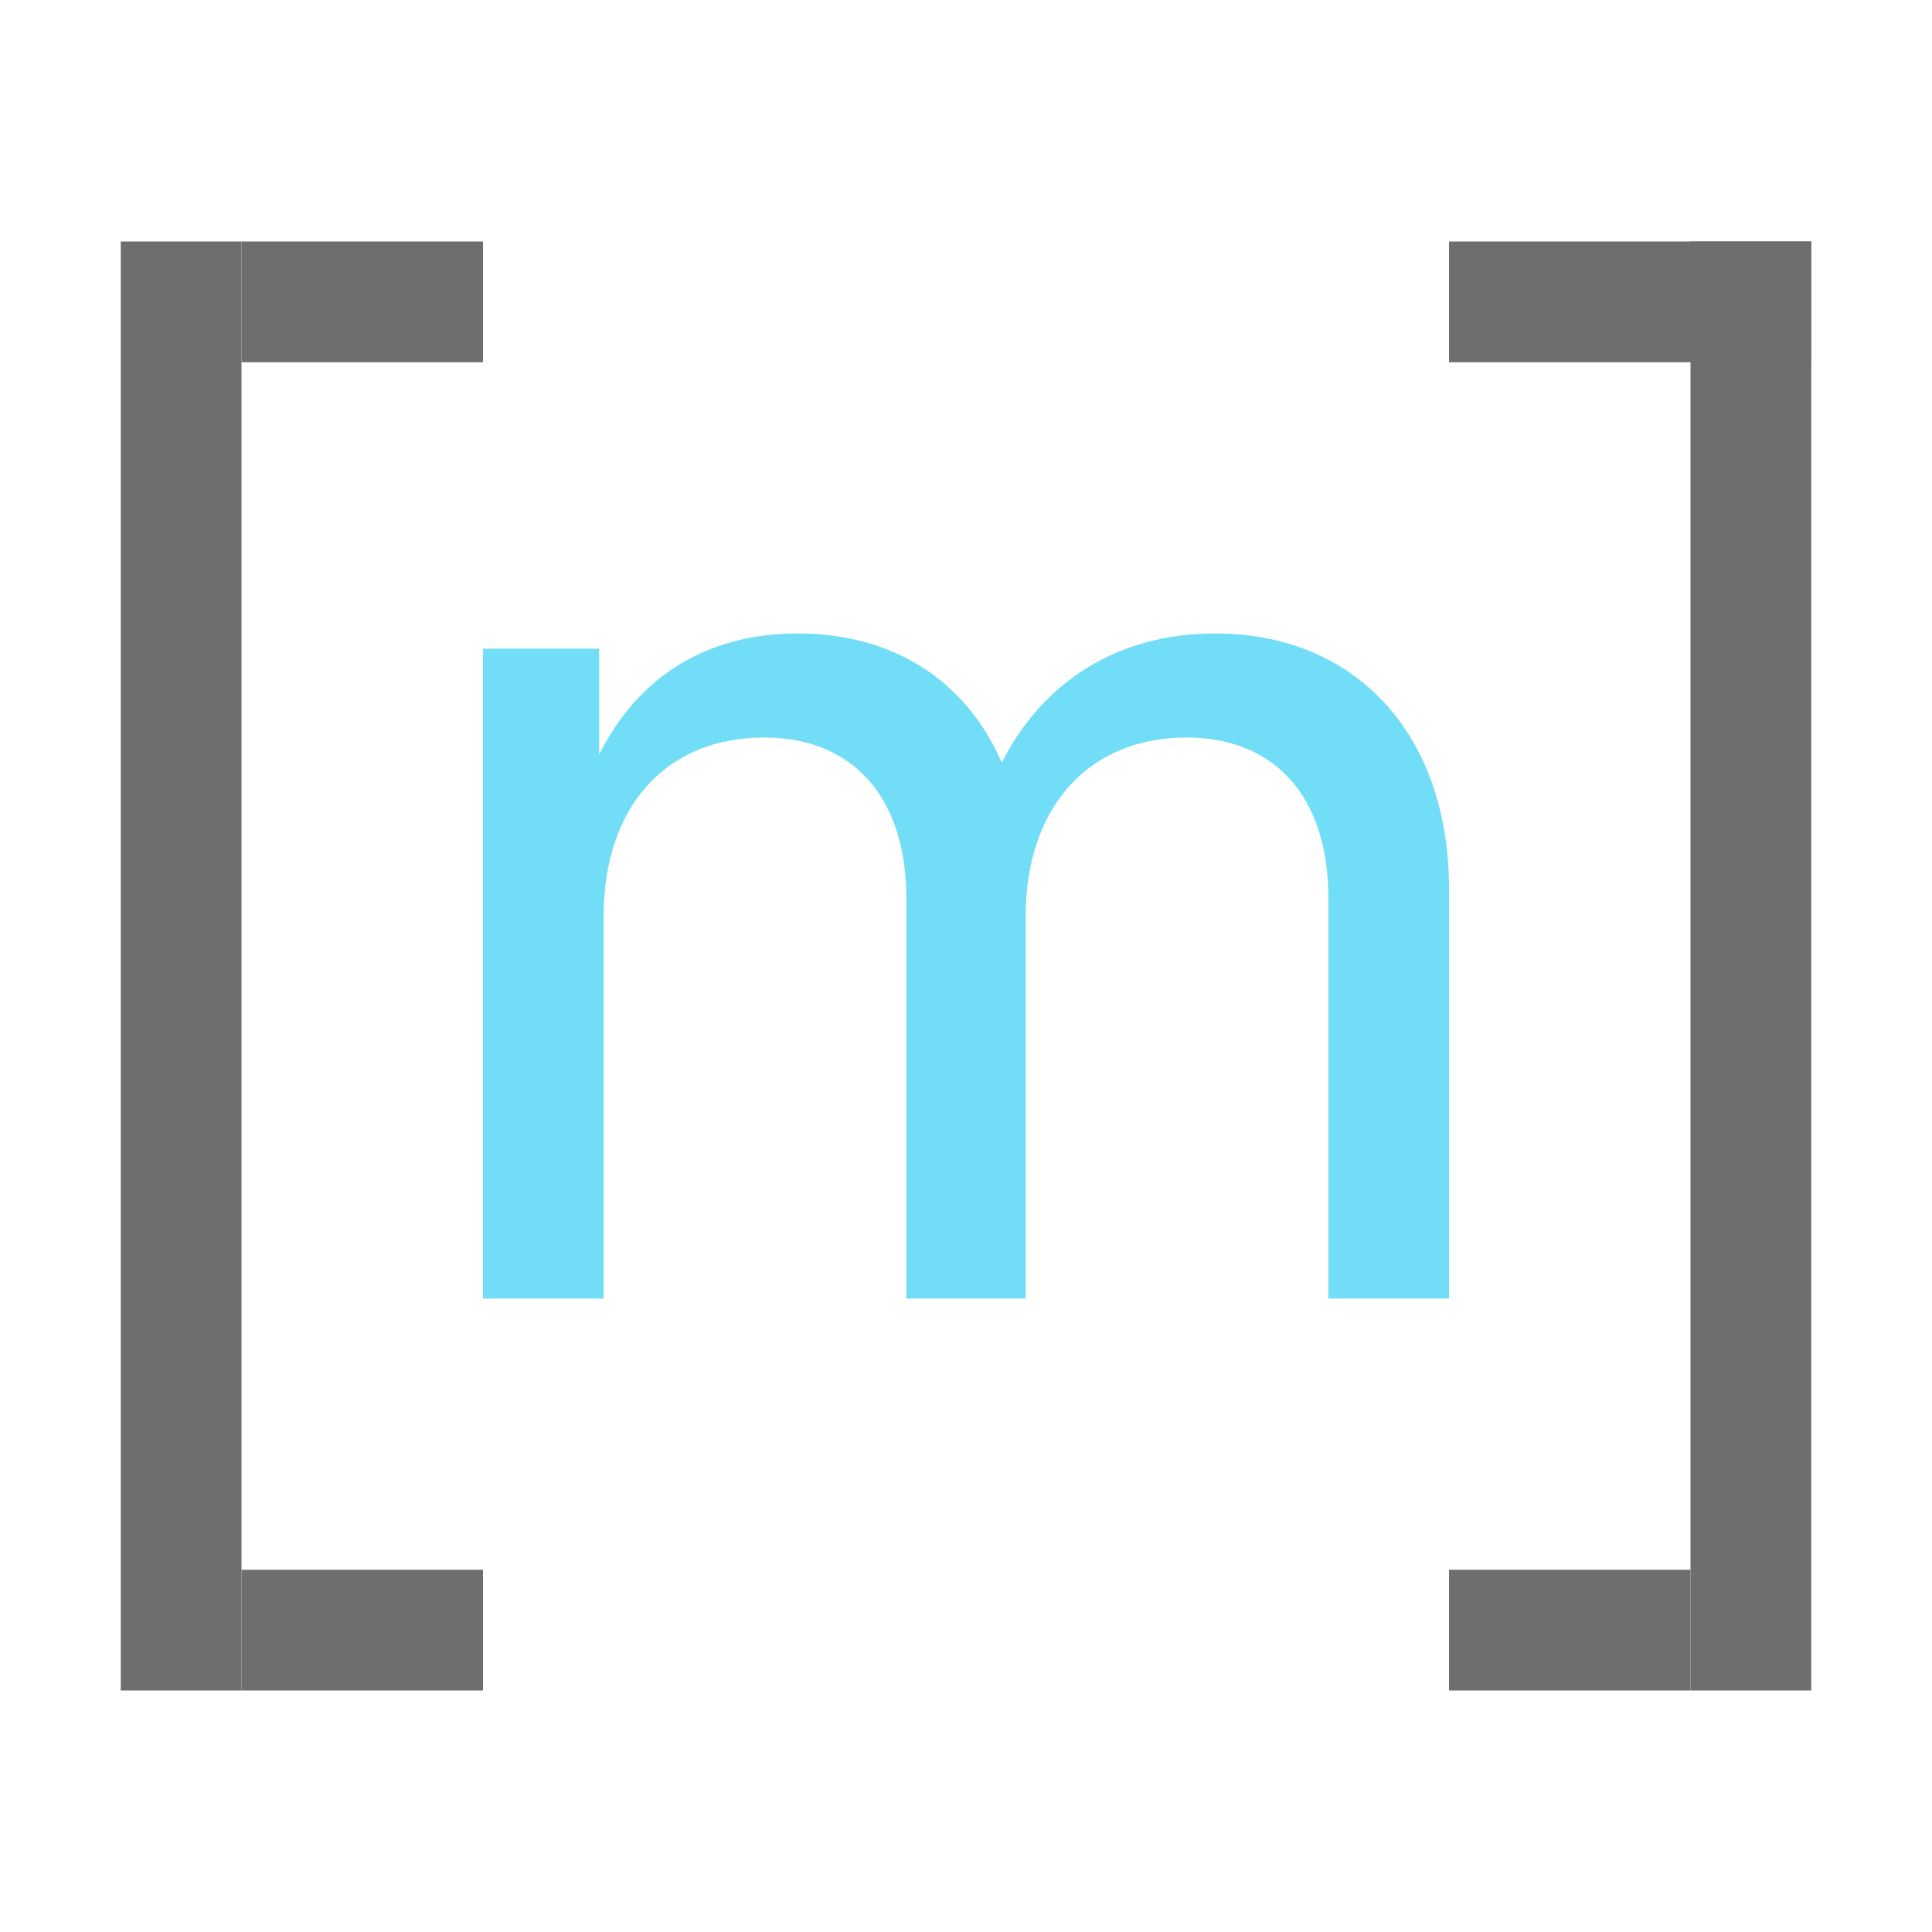
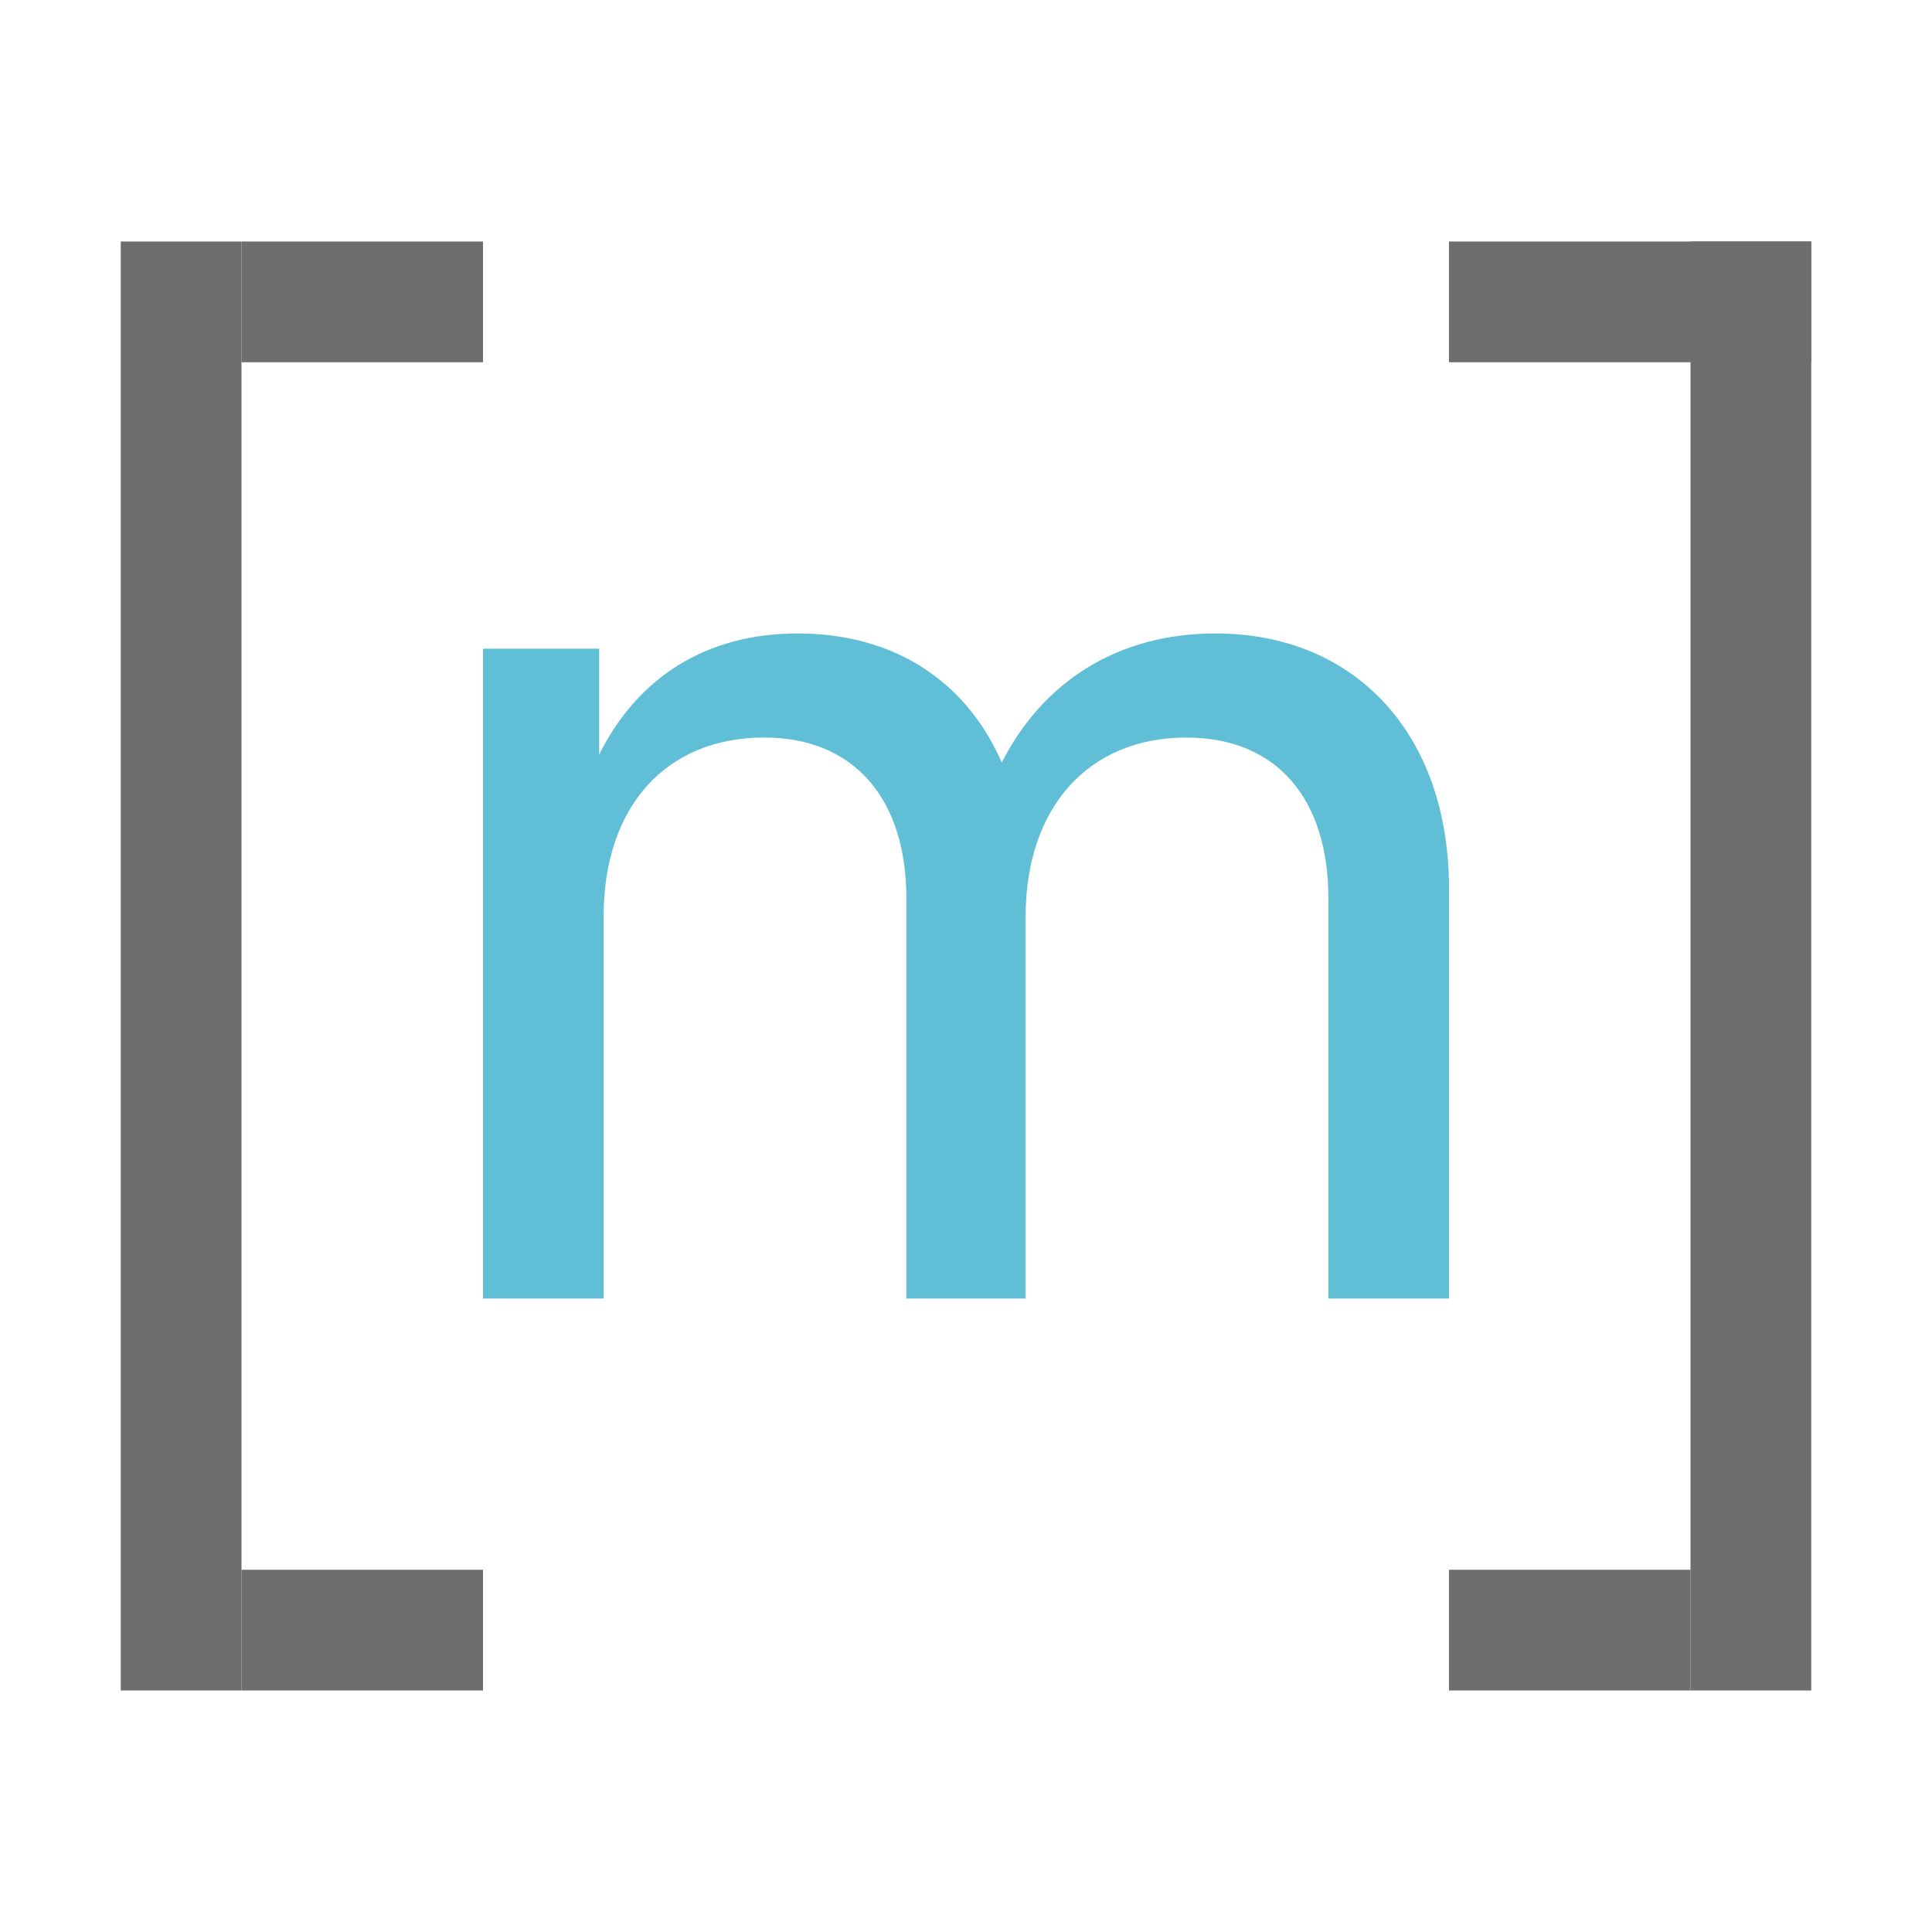
<svg xmlns="http://www.w3.org/2000/svg" width="16" height="16" viewBox="0 0 16 16">
  <g fill="none">
-     <path d="M10.066 5.246C9.254 5.246 8.636 5.647 8.296 6.315C8.004 5.643 7.406 5.246 6.607 5.246C5.849 5.246 5.281 5.609 4.962 6.249V5.372H4V10.754H4.999V7.59C4.999 6.681 5.514 6.108 6.329 6.108C7.075 6.108 7.506 6.618 7.506 7.438V10.754H8.494V7.59C8.494 6.681 9.02 6.108 9.824 6.108C10.576 6.108 11.001 6.618 11.001 7.438V10.754H12V7.359C12 6.071 11.217 5.246 10.066 5.246Z" fill="#72DDF7" />
+     <path d="M10.066 5.246C9.254 5.246 8.636 5.647 8.296 6.315C8.004 5.643 7.406 5.246 6.607 5.246C5.849 5.246 5.281 5.609 4.962 6.249V5.372H4V10.754H4.999V7.59C4.999 6.681 5.514 6.108 6.329 6.108C7.075 6.108 7.506 6.618 7.506 7.438V10.754H8.494V7.59C8.494 6.681 9.02 6.108 9.824 6.108C10.576 6.108 11.001 6.618 11.001 7.438V10.754H12V7.359C12 6.071 11.217 5.246 10.066 5.246Z" fill="#60bfd6" />
    <rect width="1" height="12" x="1" y="2" fill="#6E6E6E" />
    <rect width="2" height="1" x="2" y="2" fill="#6E6E6E" />
    <rect width="2" height="1" x="2" y="13" fill="#6E6E6E" />
    <rect width="1" height="12" x="14" y="2" fill="#6E6E6E" />
    <rect width="3" height="1" x="12" y="2" fill="#6E6E6E" />
    <rect width="2" height="1" x="12" y="13" fill="#6E6E6E" />
  </g>
</svg>
